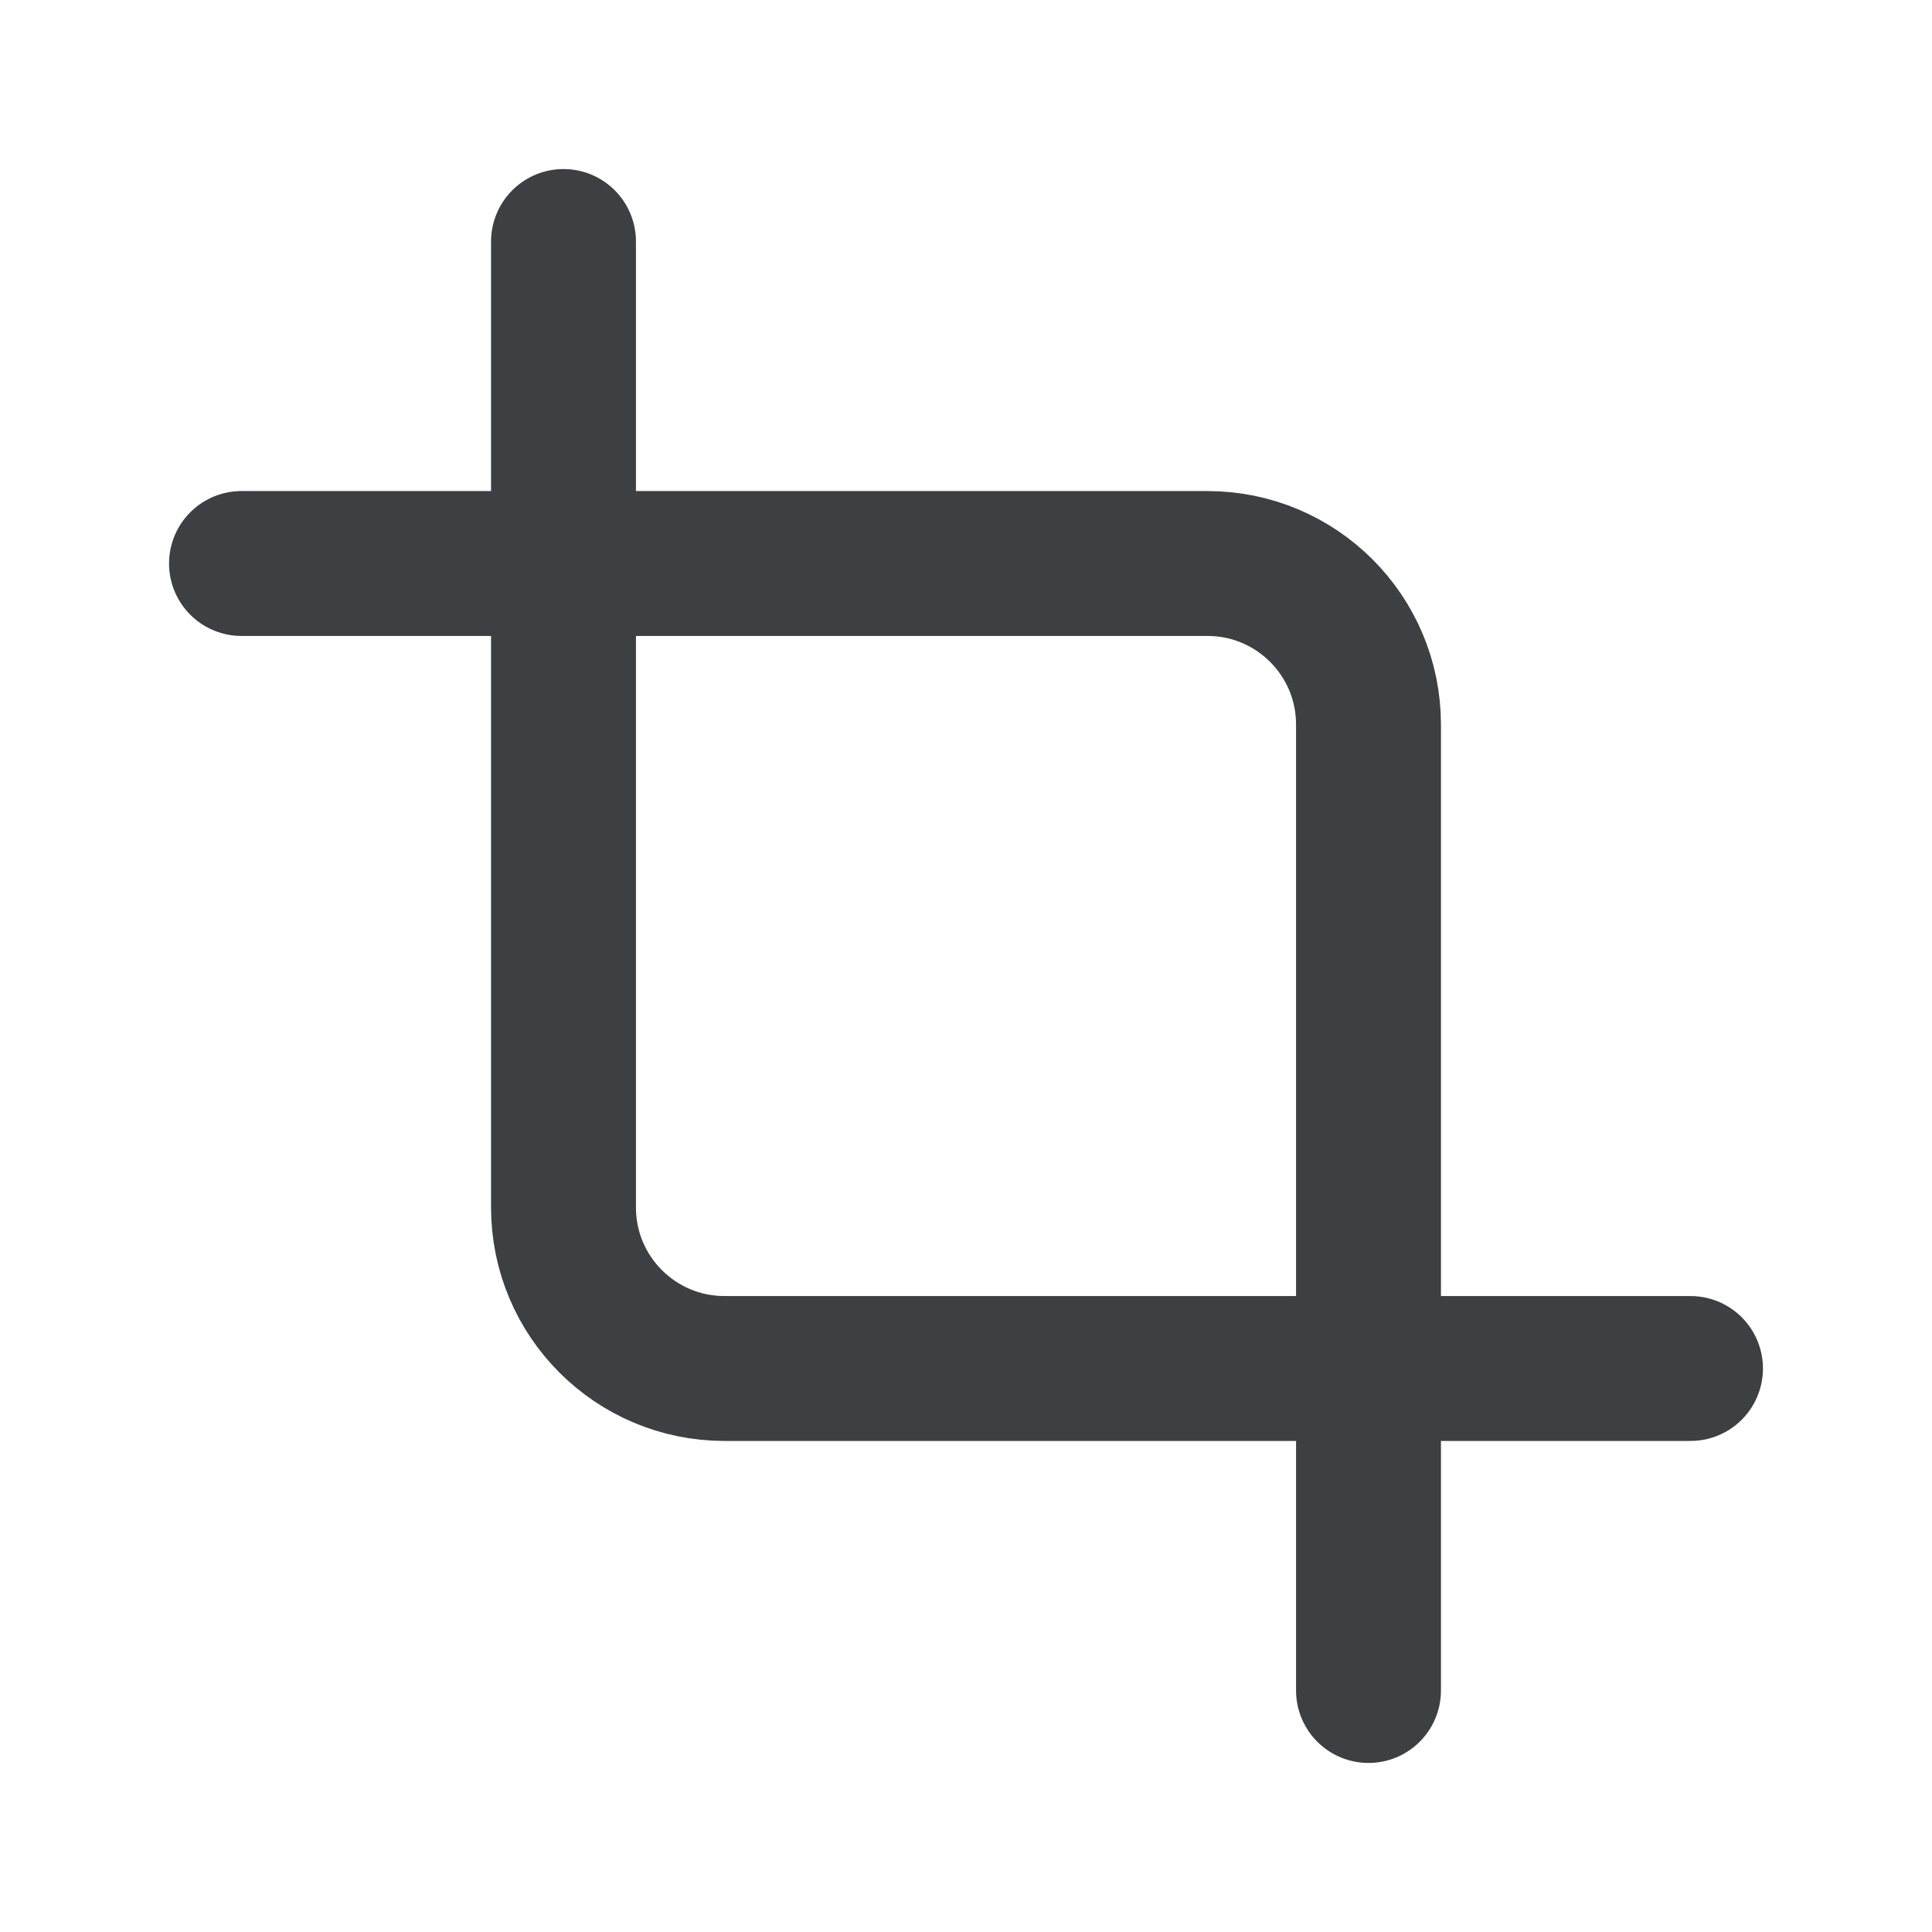
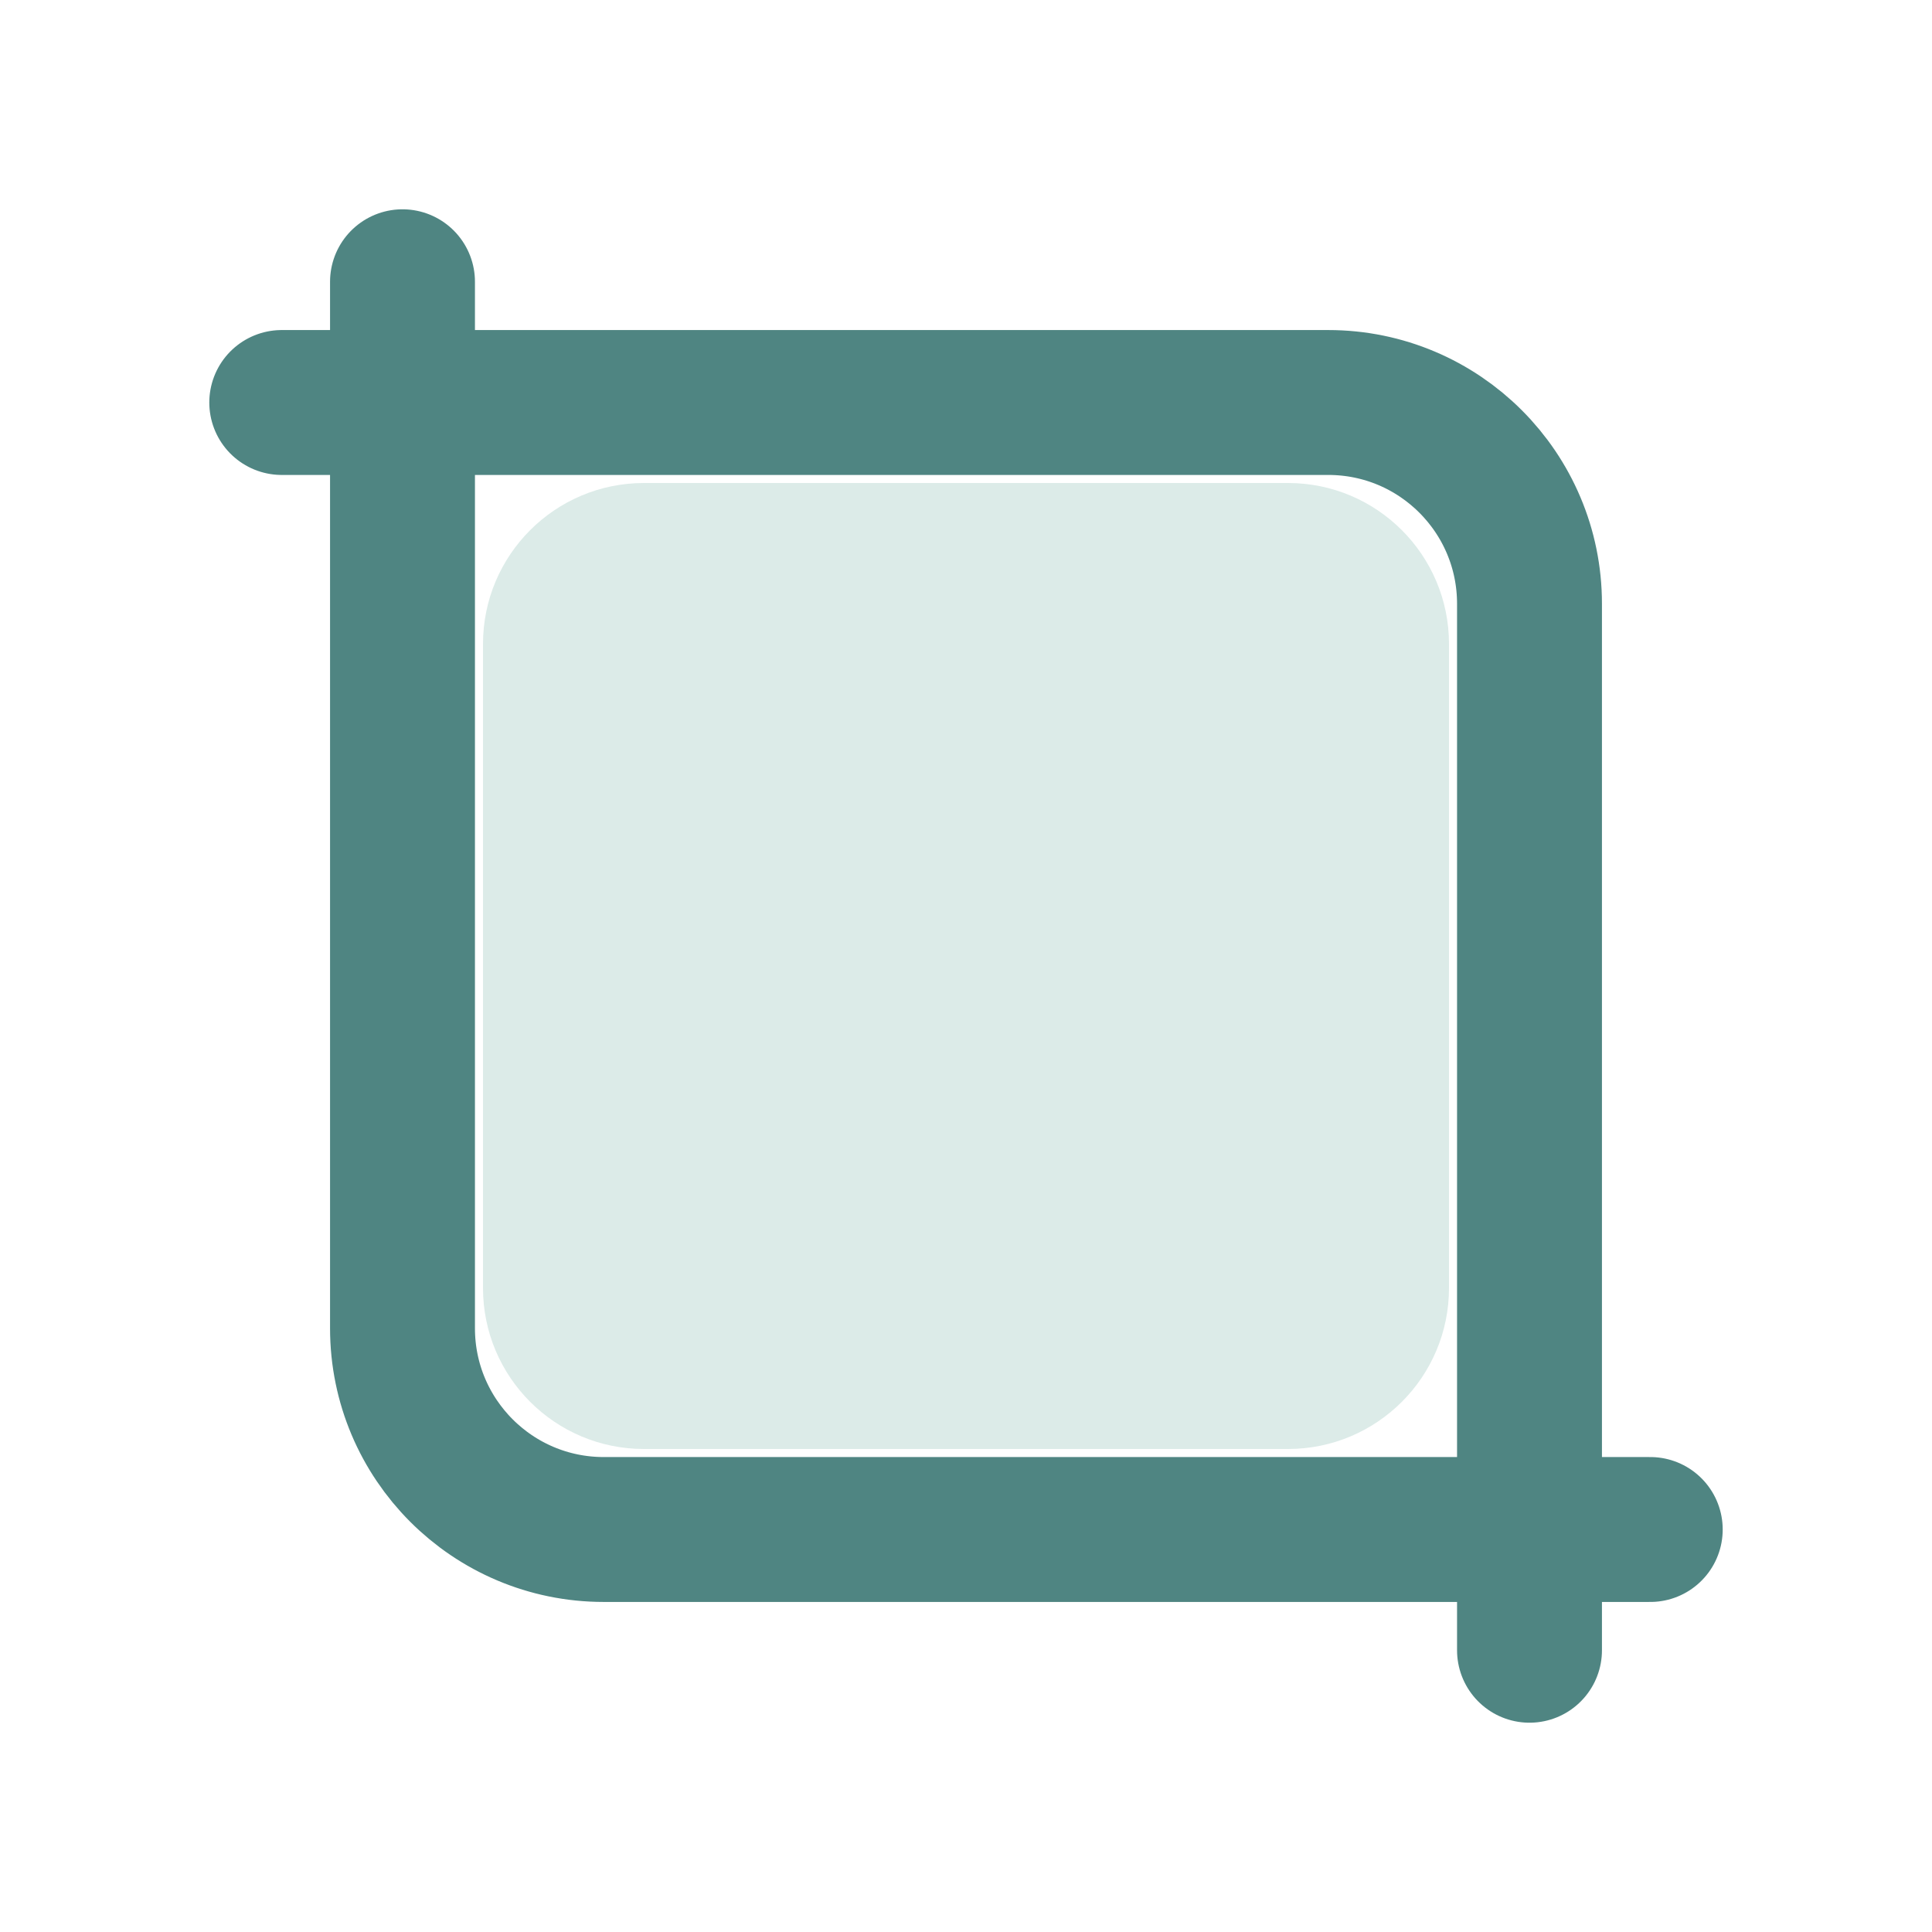
- <svg xmlns="http://www.w3.org/2000/svg" width="24" height="24" viewBox="0 0 24 24" fill="none" stroke="#3c4043" stroke-width="1.8" stroke-linecap="round" stroke-linejoin="round">
-   <path d="M7 3v12a2 2 0 0 0 2 2h12M3 7h12a2 2 0 0 1 2 2v12" />
+ <svg xmlns="http://www.w3.org/2000/svg" width="24" height="24" viewBox="0 0 24 24" fill="none" stroke="#4F8582" stroke-width="1.8" stroke-linecap="round" stroke-linejoin="round">
+   <rect x="6" y="6" width="12" height="12" rx="2" fill="#DCEBE8" stroke="none" />
+   <path d="M5 3.5v13A2.5 2.5 0 0 0 7.5 19H20.5" />
+   <path d="M3.5 5h13A2.5 2.5 0 0 1 19 7.5v13" />
</svg>
